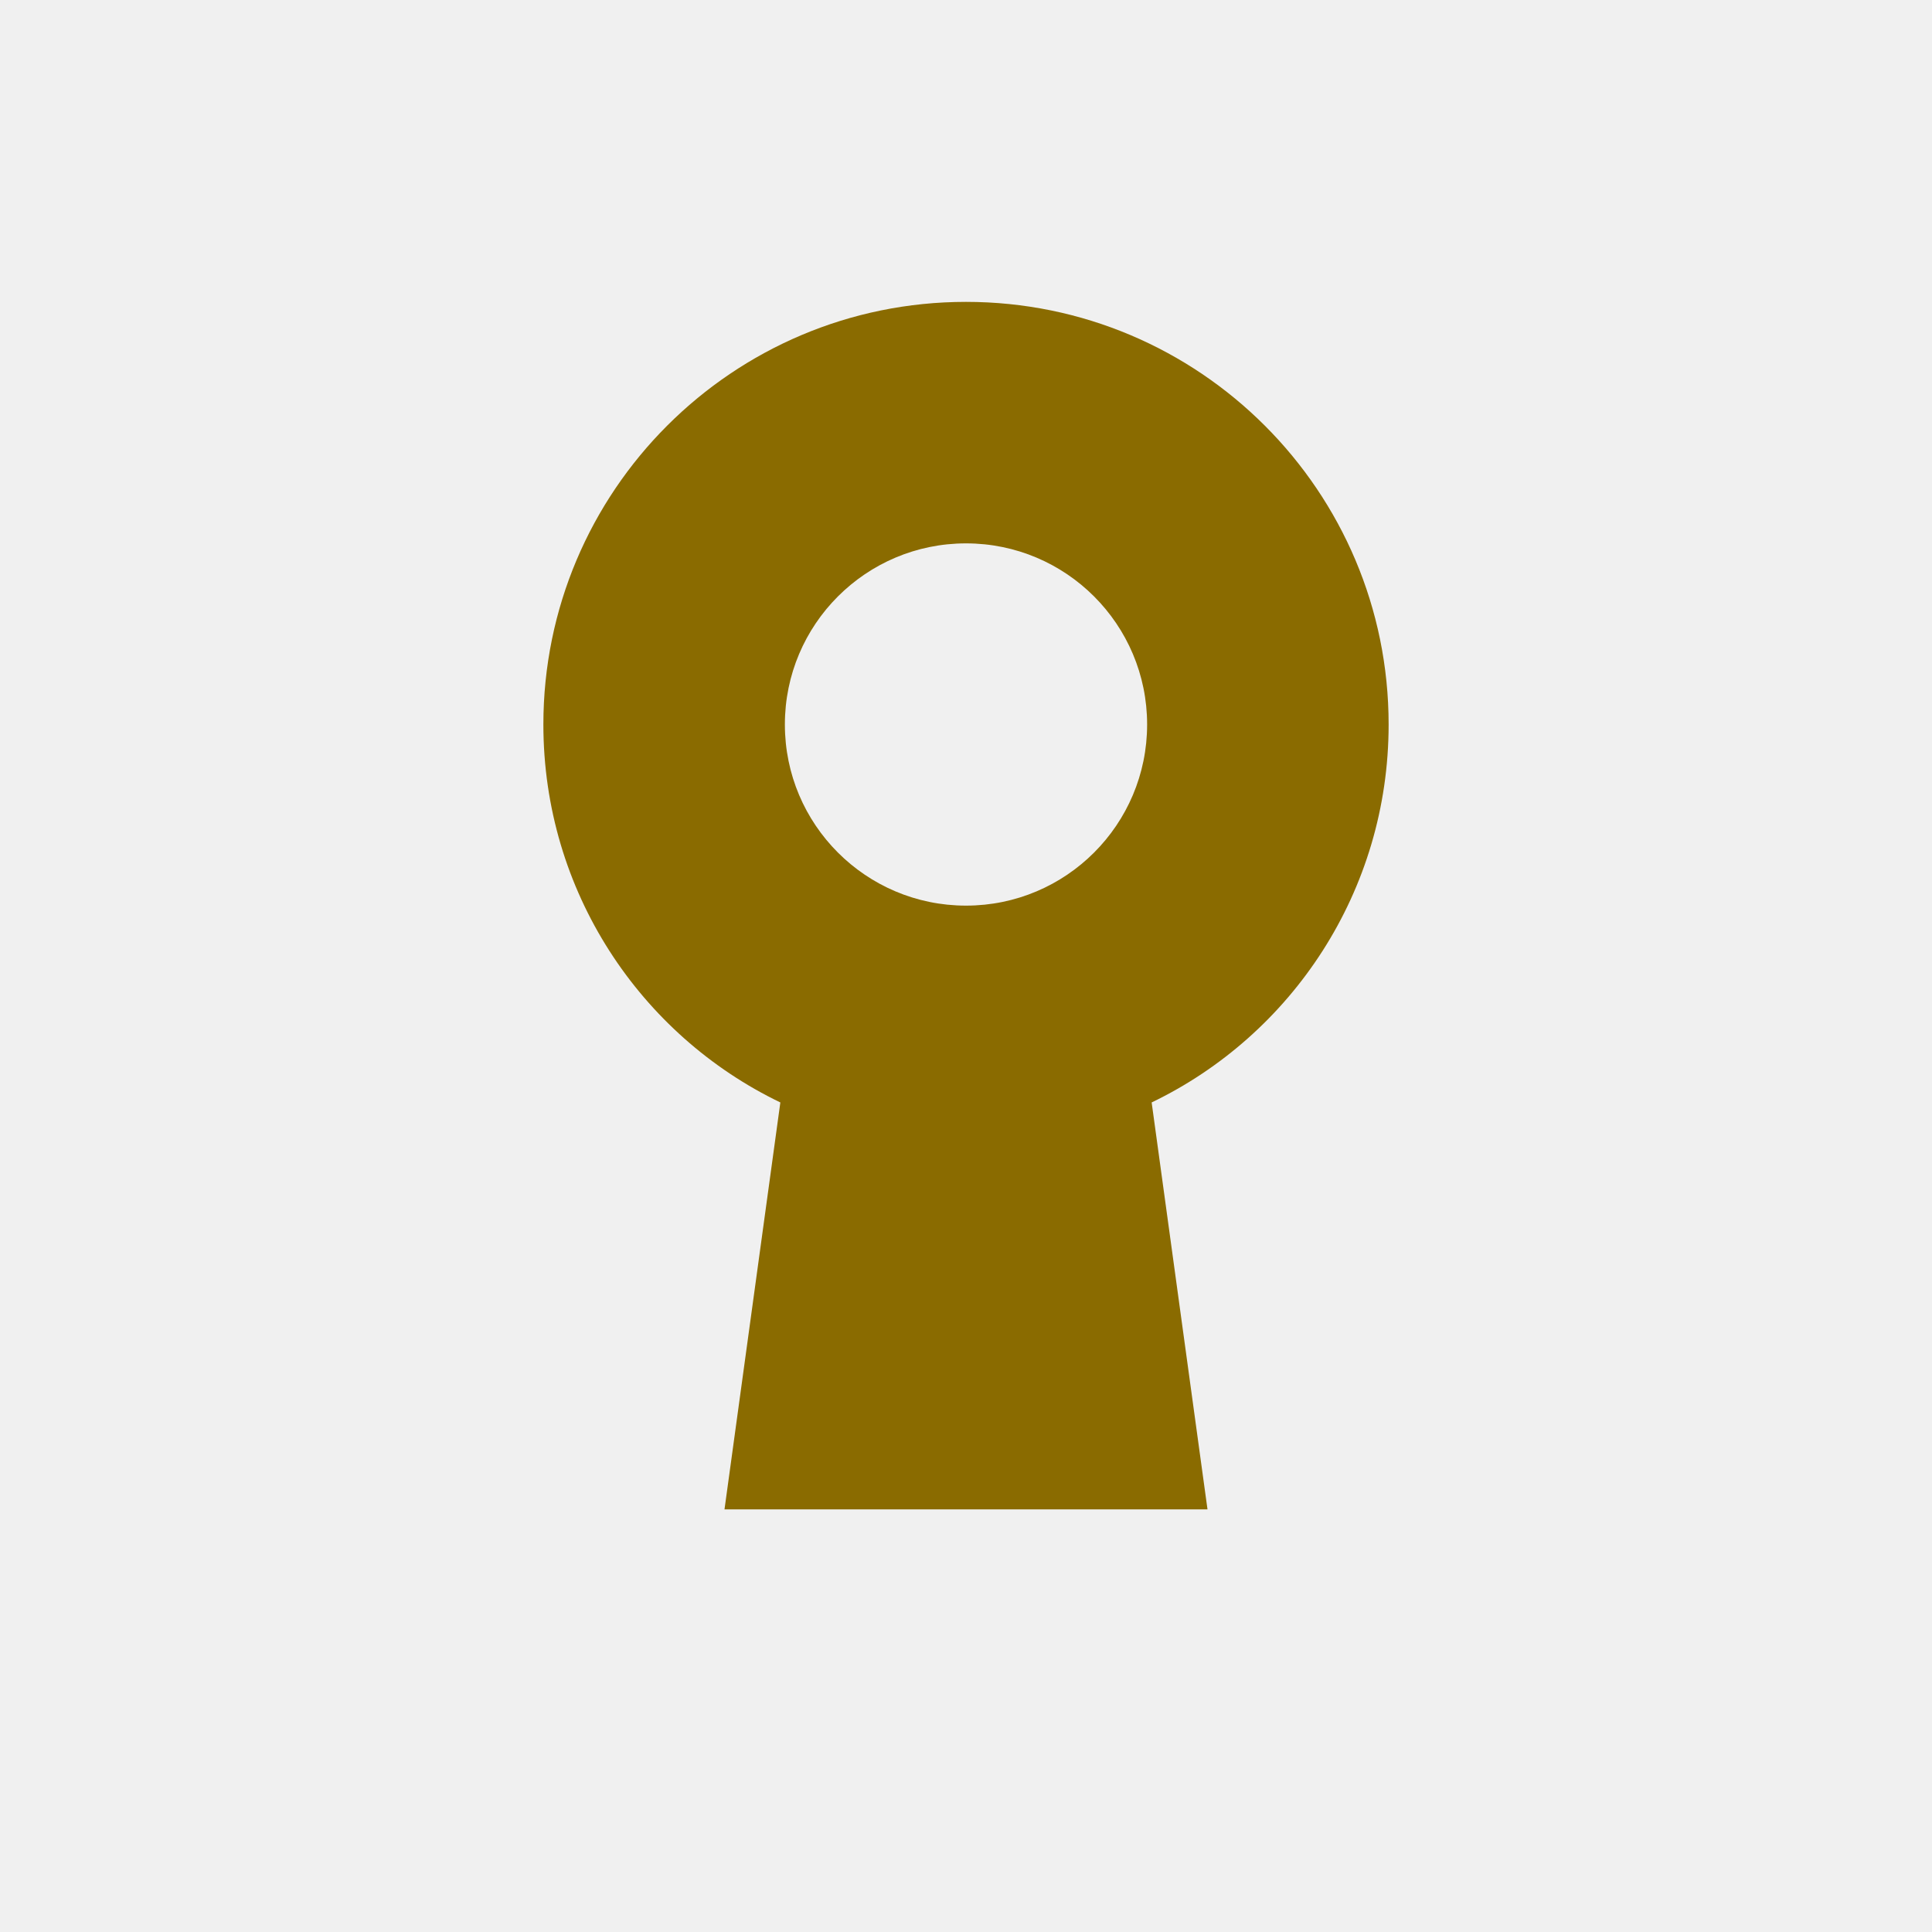
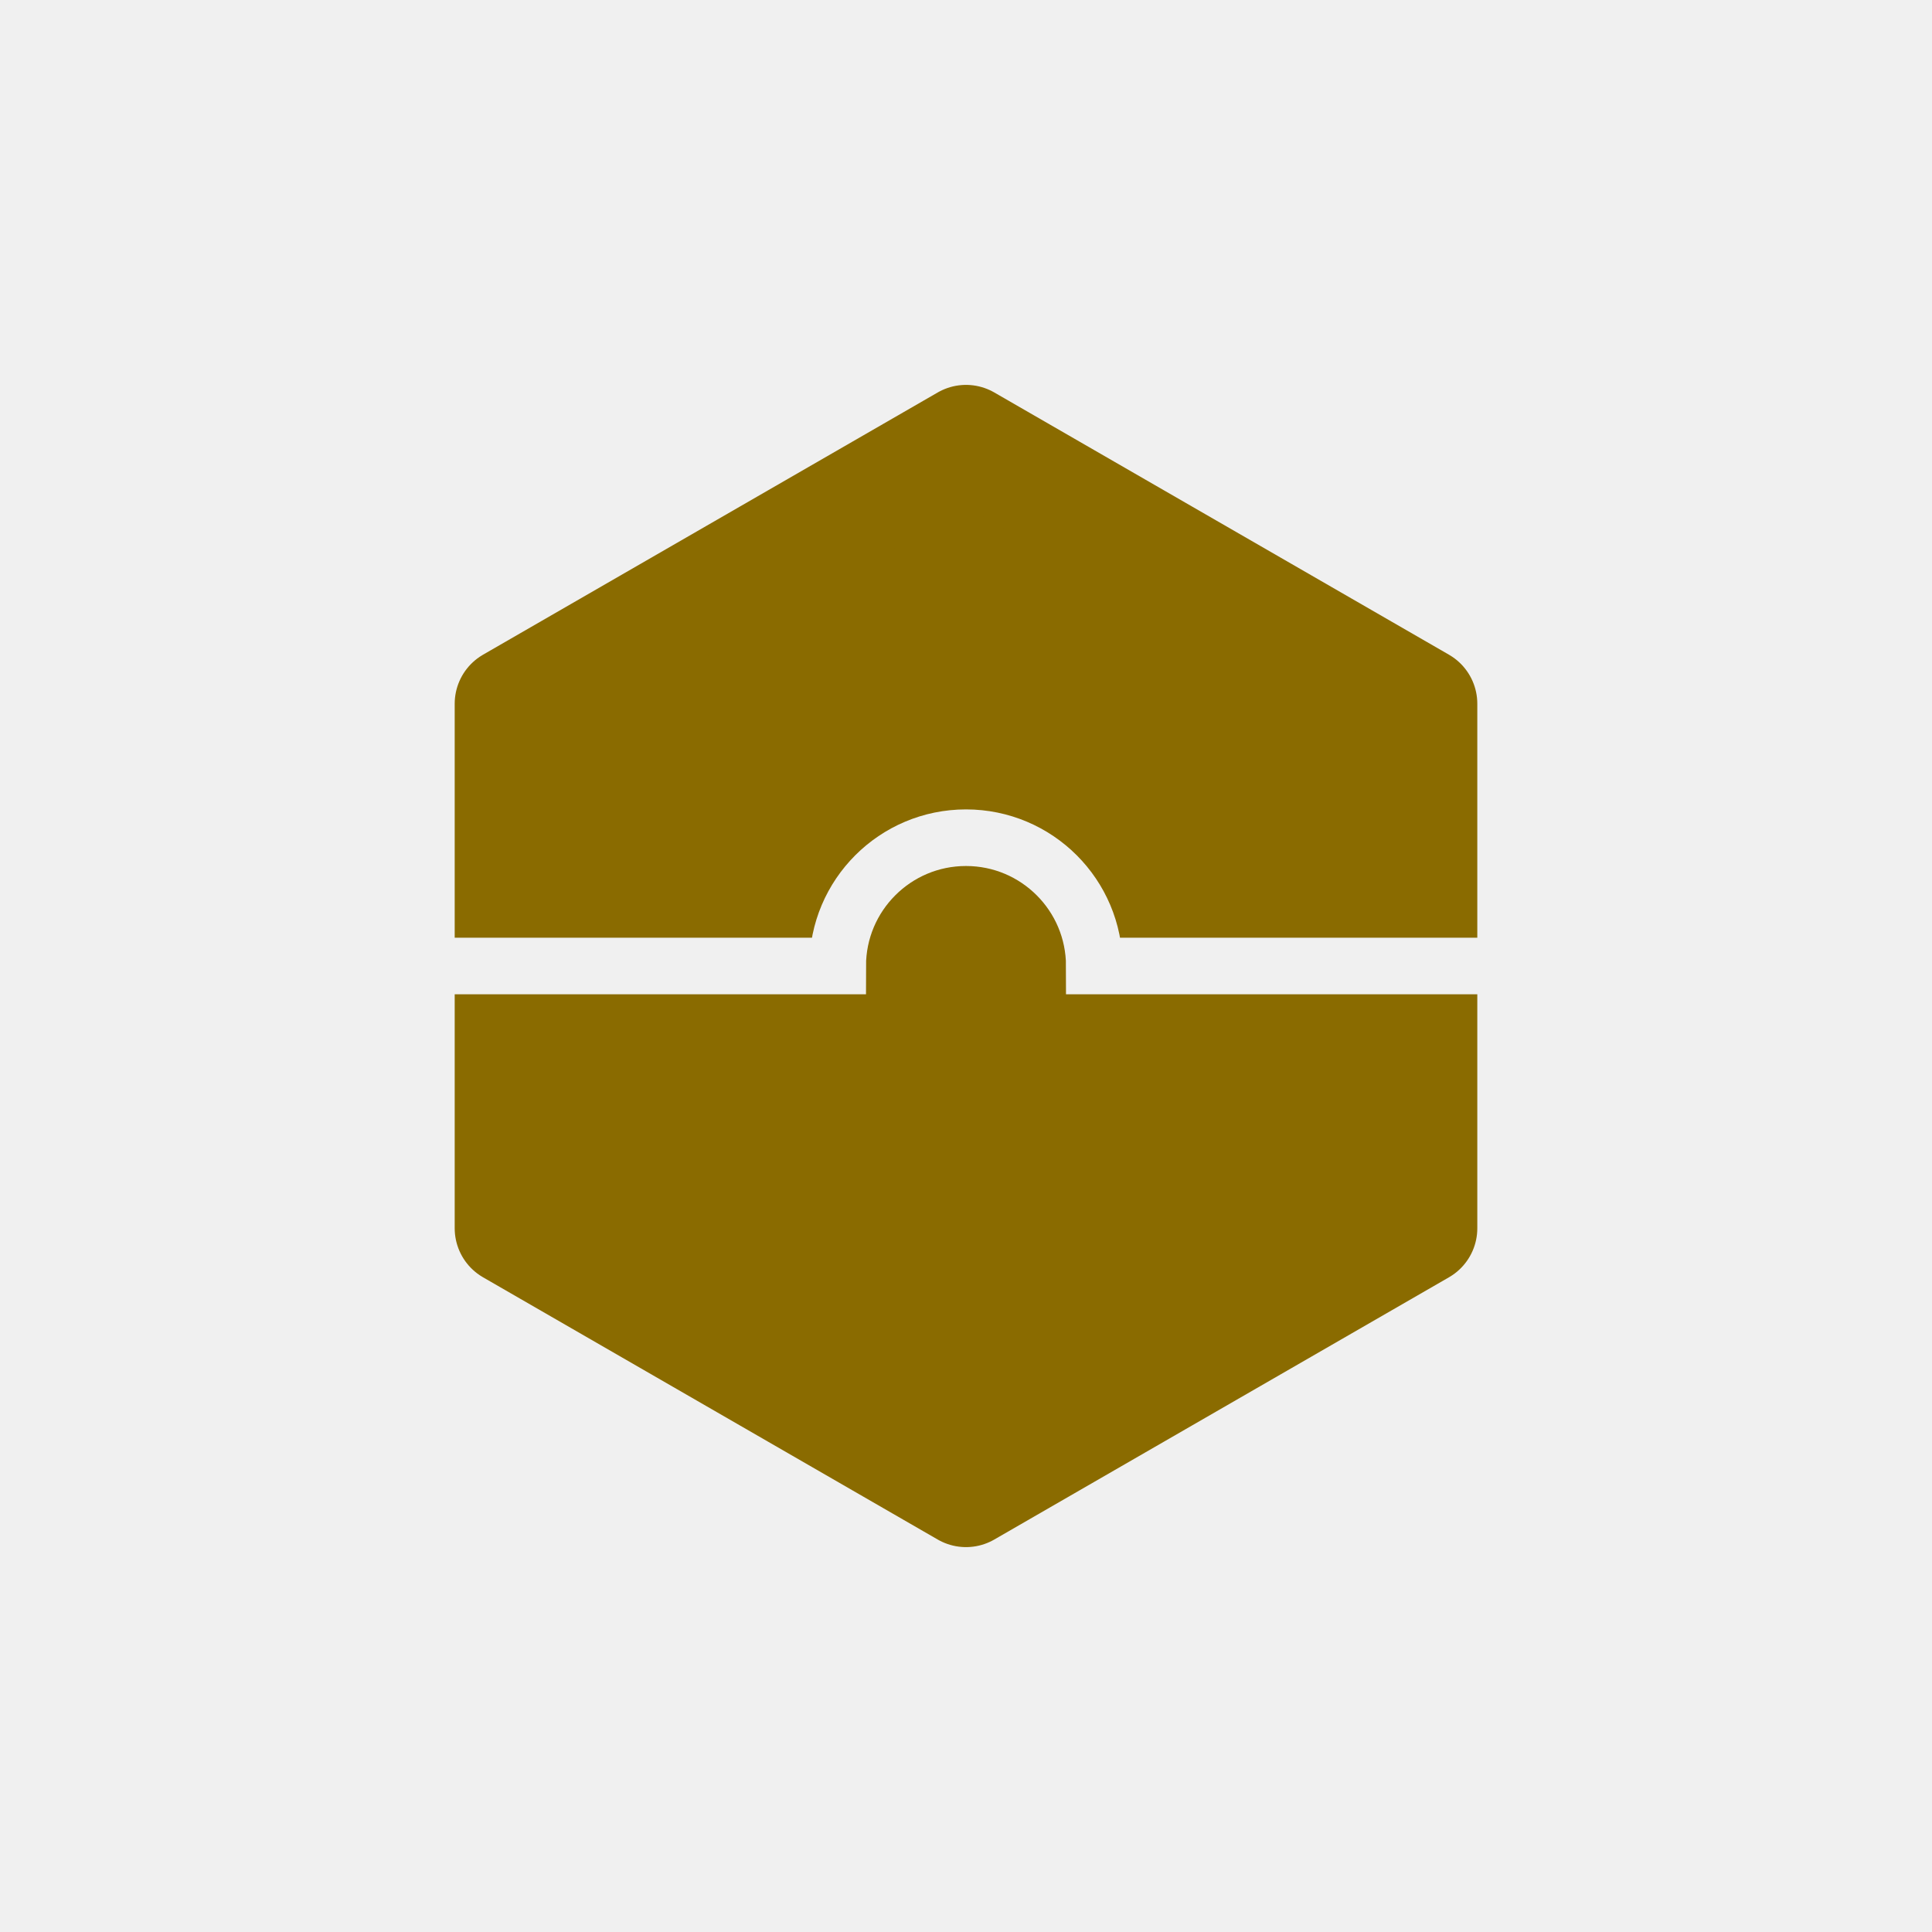
- <svg xmlns="http://www.w3.org/2000/svg" viewBox="0 0 64 64" fill="none">
-   <path fill="#8a6b00" d="M32 10c-7.732 0-14 6.268-14 14 0 5.522 3.208 10.286 7.85 12.52L24 50h16l-1.85-13.48C42.792 34.286 46 29.522 46 24c0-7.732-6.268-14-14-14zm0 8a6 6 0 1 1 0 12 6 6 0 0 1 0-12z" />
+ <svg xmlns="http://www.w3.org/2000/svg" viewBox="0 0 1024 1024" width="1024" height="1024" role="img" aria-label="Noirly Identity mark">
+   <style>svg { color: #8a6b00; }</style>
+   <defs>
+     <mask id="nim-kerf">
+       <rect width="1024" height="1024" fill="#fff" />
+       <path d="M225 512 H444 A68 68 0 0 1 580 512 H799" fill="none" stroke="#000" stroke-width="30" />
+     </mask>
+   </defs>
+   <path d="M512 234 L753 373 L753 651 L512 790 L271 651 L271 373 Z" fill="currentColor" stroke="currentColor" stroke-width="60" stroke-linejoin="round" mask="url(#nim-kerf)" />
</svg>
